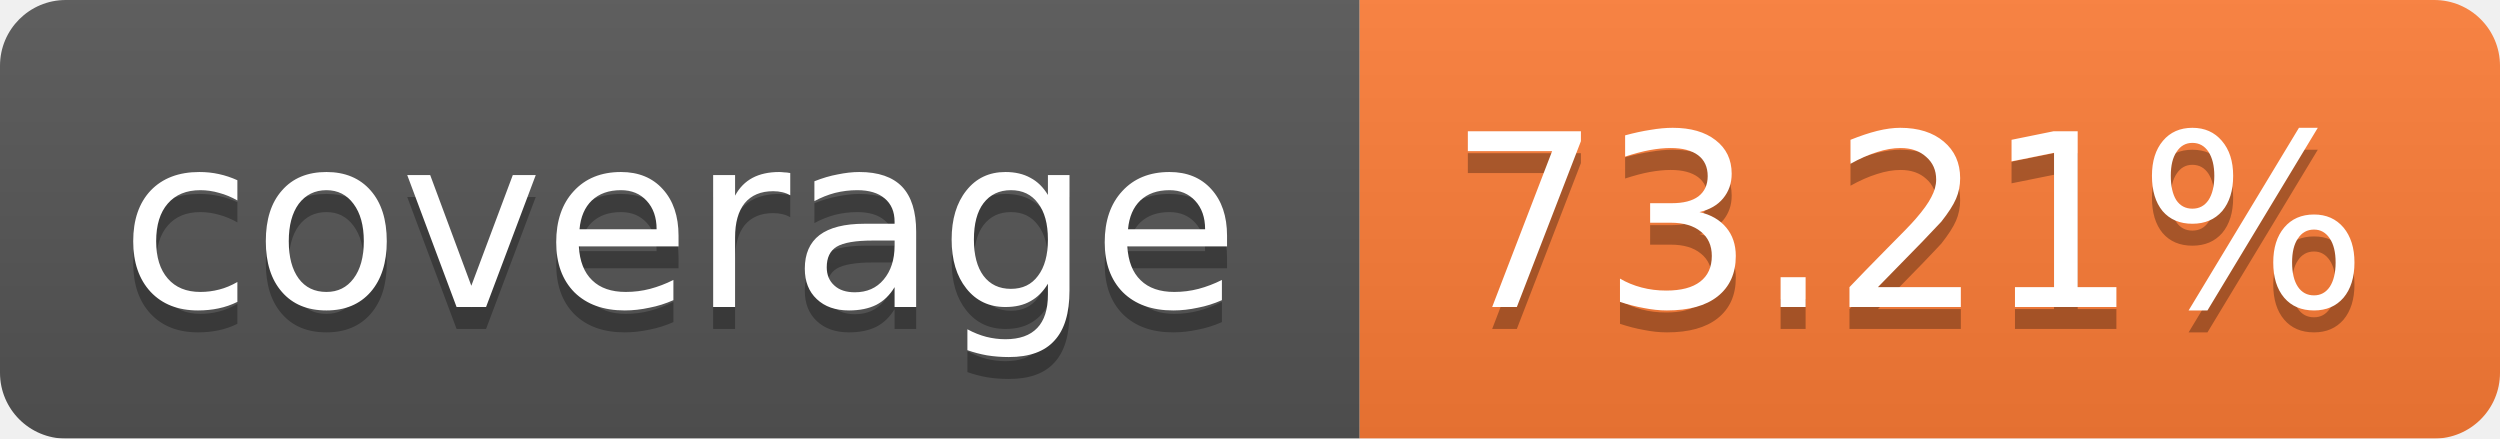
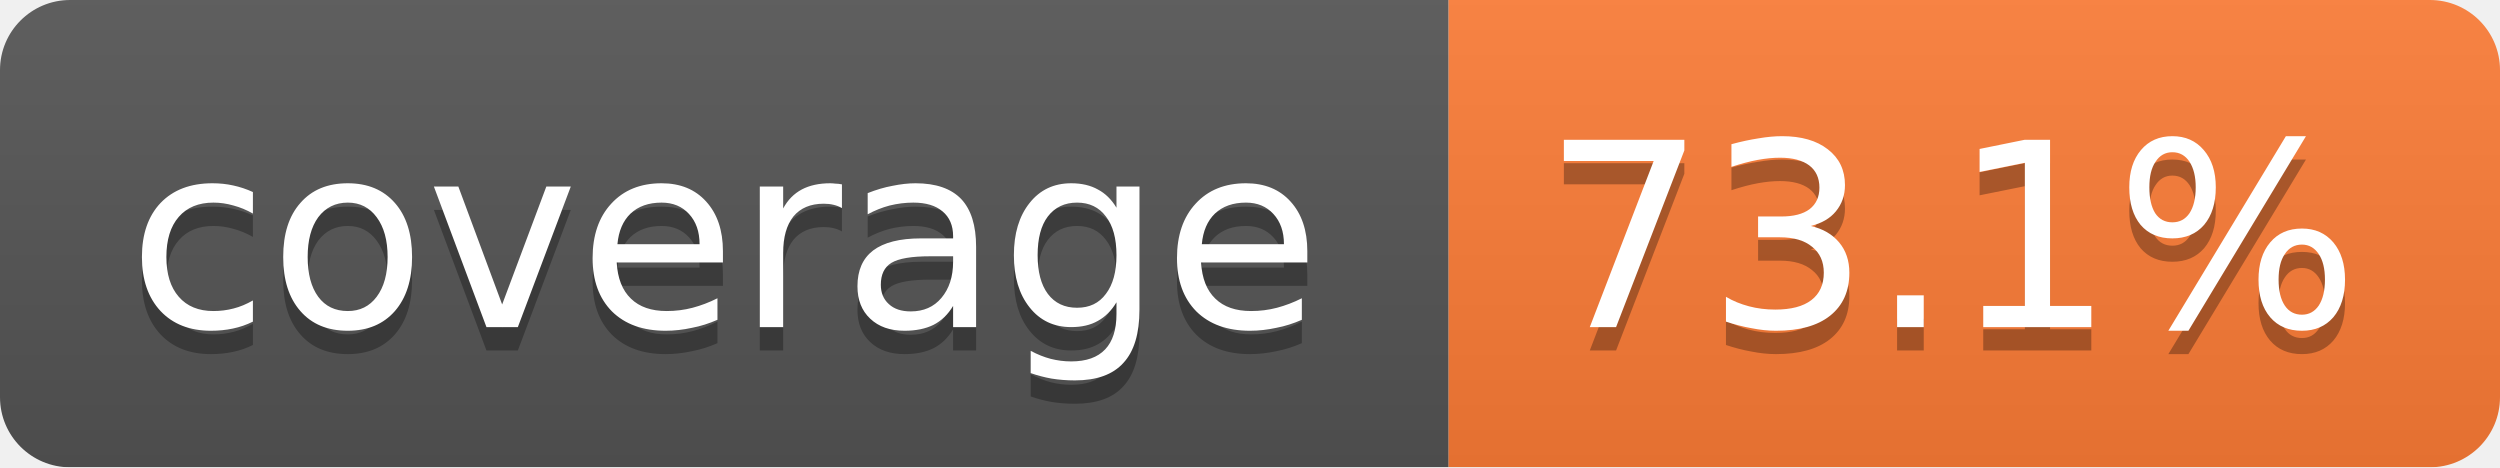
- <svg xmlns="http://www.w3.org/2000/svg" width="114" height="20">
+ <svg xmlns="http://www.w3.org/2000/svg" width="107" height="20">
  <linearGradient id="b" x2="0" y2="100%">
    <stop offset="0" stop-color="#bbb" stop-opacity=".1" />
    <stop offset="1" stop-opacity=".1" />
  </linearGradient>
  <mask id="a">
-     <rect width="114" height="20" rx="3" fill="#fff" />
+     <rect width="107" height="20" rx="3" fill="#fff" />
  </mask>
  <g mask="url(#a)">
    <path fill="#555" d="M0 0h62v20H0z" />
-     <path fill="#FE7D37" d="M62 0h52v20H62z" />
-     <path fill="url(#b)" d="M0 0h114v20H0z" />
+     <path fill="#FE7D37" d="M62 0h45v20H62z" />
+     <path fill="url(#b)" d="M0 0h107v20H0z" />
  </g>
  <g fill="#fff" text-anchor="middle" font-family="Verdana,DejaVu Sans,Geneva,sans-serif" font-size="11">
    <text x="31" y="15" fill="#010101" fill-opacity=".3">coverage</text>
    <text x="31" y="14">coverage</text>
-     <text x="87" y="15" fill="#010101" fill-opacity=".3">73.21%</text>
-     <text x="87" y="14">73.21%</text>
+     <text x="83.5" y="15" fill="#010101" fill-opacity=".3">73.1%</text>
+     <text x="83.5" y="14">73.1%</text>
  </g>
</svg>
